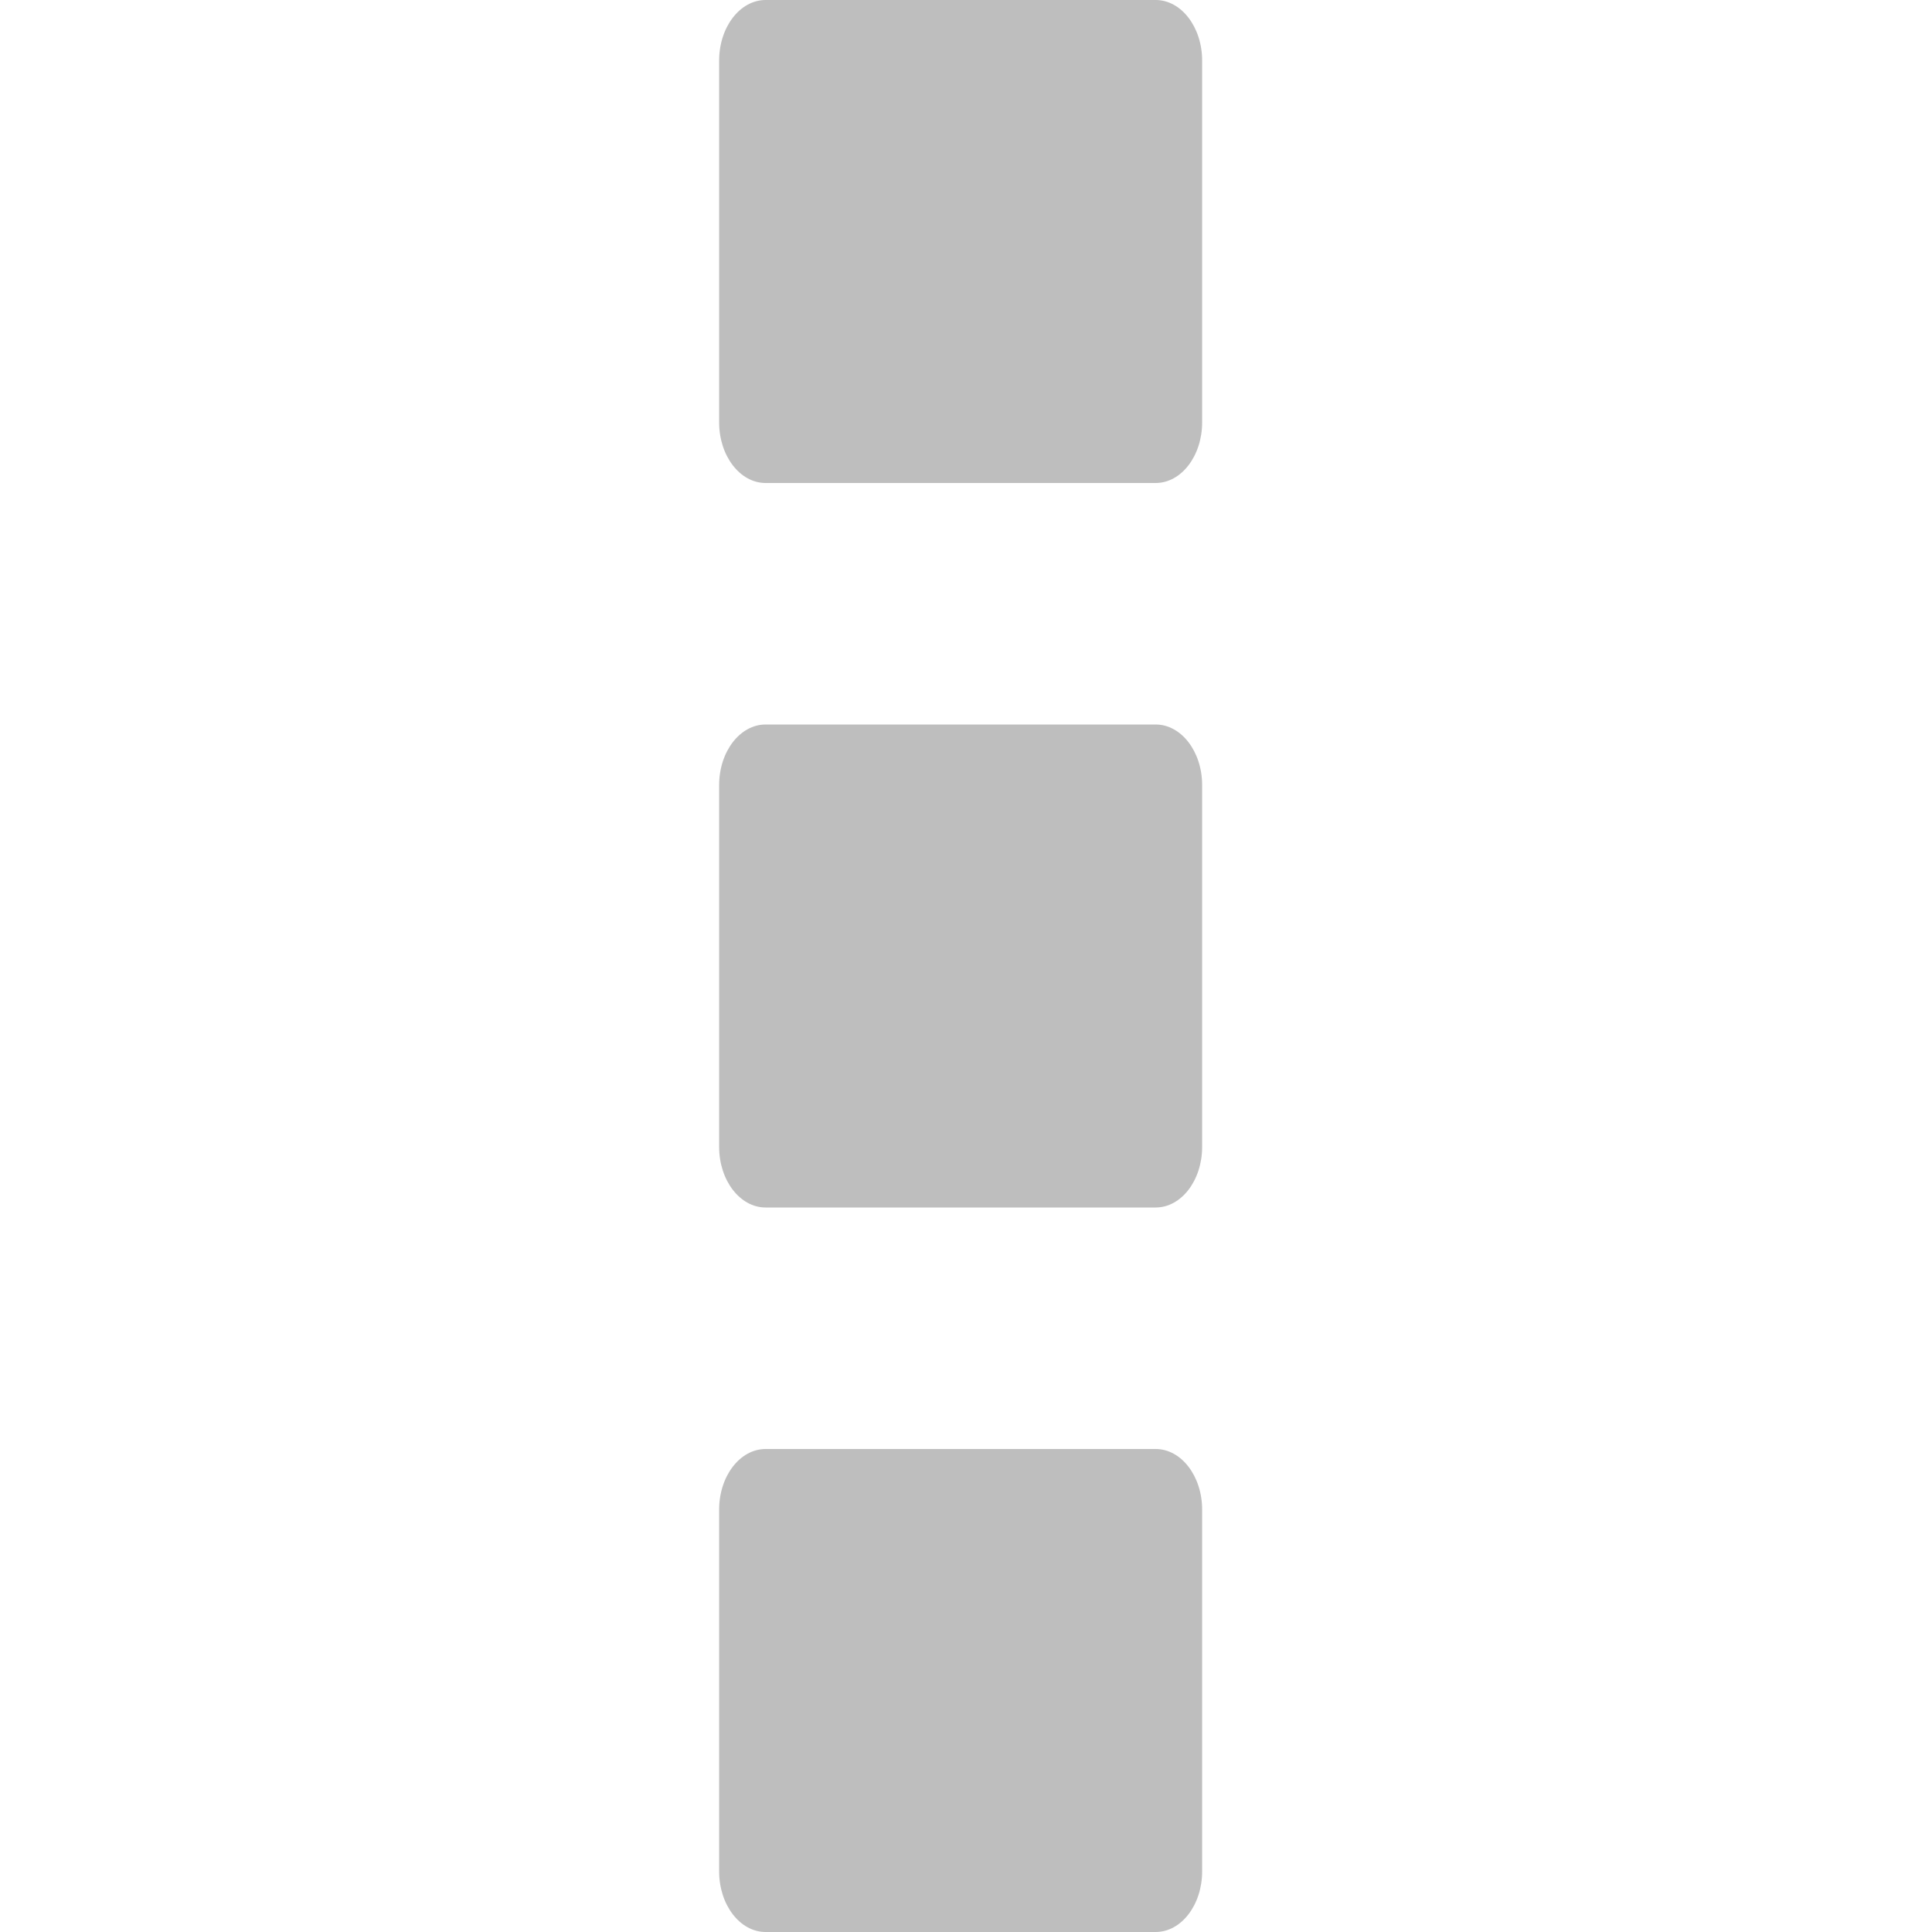
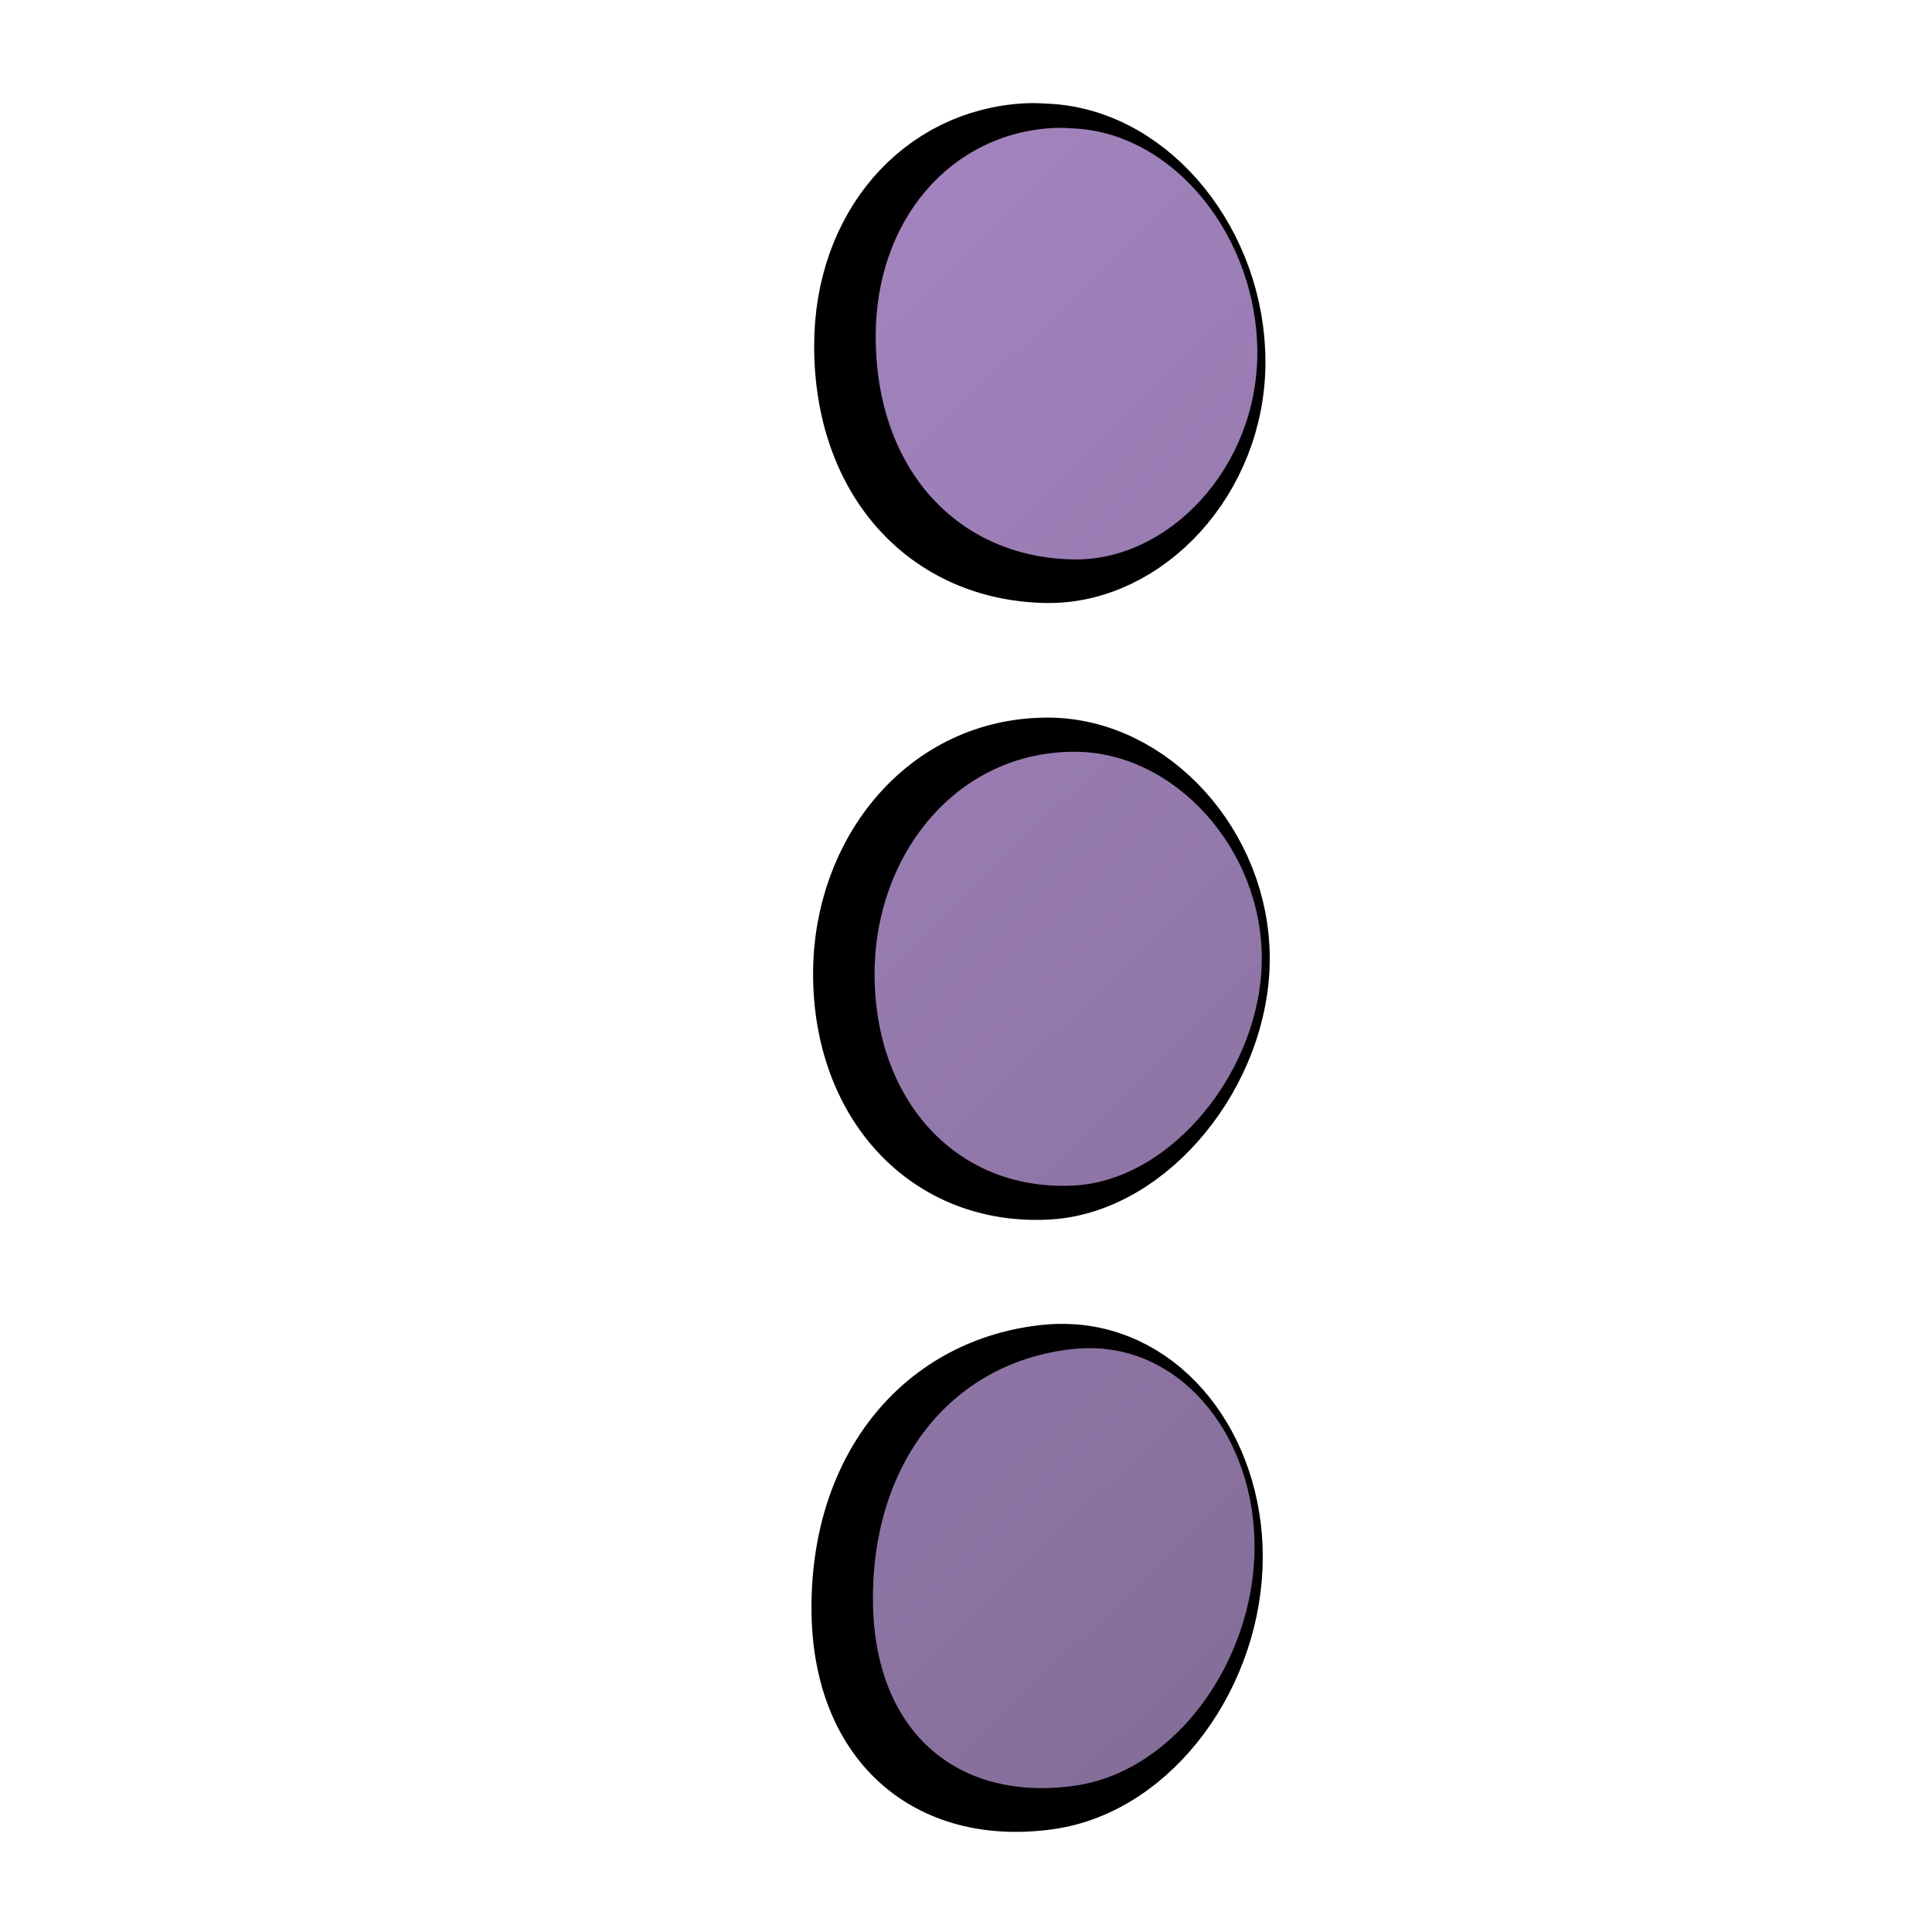
- <svg xmlns="http://www.w3.org/2000/svg" height="16" id="svg7384" version="1.1" width="16">
-   <defs id="defs7386" />
-   <g id="layer9" style="display:inline" transform="translate(-121.0004,-867)" />
-   <g id="layer10" transform="translate(-121.0004,-867)" />
-   <g id="layer11" transform="translate(-121.0004,-867)" />
-   <g id="layer13" transform="translate(-121.0004,-867)" />
-   <g id="layer14" transform="translate(-121.0004,-867)" />
-   <g id="layer15" style="display:inline" transform="translate(-121.0004,-867)" />
-   <g id="g71291" style="display:inline" transform="translate(-121.0004,-867)" />
-   <g id="g4953" style="display:inline" transform="translate(-121.0004,-867)" />
-   <g id="layer12" style="display:inline" transform="translate(-121.0004,-867)">
-     <rect height="4" id="rect20592" rx="0.385" ry="0.502" style="color:#000000;fill:#bebebe;fill-opacity:1;fill-rule:nonzero;stroke:none;stroke-width:1;marker:none;visibility:visible;display:inline;overflow:visible;enable-background:new" width="4" x="126.956" y="867" />
-     <rect height="4" id="rect16730" rx="0.385" ry="0.502" style="color:#000000;fill:#bebebe;fill-opacity:1;fill-rule:nonzero;stroke:none;stroke-width:1;marker:none;visibility:visible;display:inline;overflow:visible;enable-background:new" width="4" x="126.956" y="873" />
-     <rect height="4" id="rect16732" rx="0.385" ry="0.502" style="color:#000000;fill:#bebebe;fill-opacity:1;fill-rule:nonzero;stroke:none;stroke-width:1;marker:none;visibility:visible;display:inline;overflow:visible;enable-background:new" width="4" x="126.956" y="879" />
+ <svg xmlns="http://www.w3.org/2000/svg" xmlns:xlink="http://www.w3.org/1999/xlink" width="128" height="128" id="svg6934" version="1.0">
+   <defs id="defs6936">
+     <linearGradient xlink:href="#linearGradient5316-2" id="linearGradient4722" gradientUnits="userSpaceOnUse" gradientTransform="matrix(1.174331,0,0,1.174331,-189.6935,-6.899916)" x1="142.625" y1="4.371" x2="260.875" y2="126.514" />
+     <linearGradient id="linearGradient5316-2">
+       <stop id="stop5320-7" offset="0" style="stop-color:#b995da;stop-opacity:1;" />
+       <stop id="stop5322-0" offset="1" style="stop-color:#766287;stop-opacity:1;" />
+     </linearGradient>
+   </defs>
+   <g id="layer1">
+     <path style="display:inline;fill:#000000;stroke:#000000;stroke-width:5.297;stroke-miterlimit:4;stroke-dasharray:none" d="M 68.086,9.486 C 61.452,9.812 56.588,15.392 56.588,22.912 c 0,8.57 5.272,14.258 12.747,14.39 6.128,0.108 11.855,-5.906 11.855,-13.319 0,-7.413 -5.308,-14.097 -11.748,-14.461 -0.457,-0.026 -0.915,-0.057 -1.357,-0.036 z" id="path4714" />
+     <path style="display:inline;fill:#000000;stroke:#000000;stroke-width:5.297;stroke-miterlimit:4;stroke-dasharray:none" d="m 69.514,50.193 c -7.679,-0.068 -12.997,6.62 -12.997,14.319 0,8.225 5.357,14.059 12.89,13.64 6.307,-0.351 12.069,-7.525 12.069,-14.64 0,-7.115 -5.648,-13.263 -11.962,-13.319 z" id="path4712" />
+     <path style="display:inline;fill:#000000;stroke:#000000;stroke-width:5.297;stroke-miterlimit:4;stroke-dasharray:none" d="m 70.657,90.363 c -0.395,-0.011 -0.806,-0.004 -1.214,0.036 -7.746,0.758 -13.033,7.064 -13.033,16.104 0,8.507 5.367,13.114 12.962,12.069 6.534,-0.899 11.641,-8.067 11.641,-15.426 0,-6.899 -4.423,-12.621 -10.355,-12.783 z" id="path3053" />
+     <path style="display:inline;fill:url(#linearGradient4722);stroke:none" d="M 69.834 8.477 C 63.016 8.811 58.018 14.546 58.018 22.275 C 58.018 31.083 63.434 36.929 71.117 37.064 C 77.415 37.175 83.301 30.994 83.301 23.375 C 83.301 15.756 77.847 8.888 71.229 8.514 C 70.759 8.487 70.289 8.454 69.834 8.477 z M 71.301 49.807 C 63.409 49.736 57.943 56.611 57.943 64.523 C 57.943 72.976 63.449 78.971 71.191 78.541 C 77.674 78.181 83.596 70.808 83.596 63.496 C 83.596 56.184 77.789 49.864 71.301 49.807 z M 72.477 89.324 C 72.07 89.313 71.648 89.32 71.229 89.361 C 63.268 90.14 57.834 96.621 57.834 105.912 C 57.834 114.655 63.349 119.39 71.154 118.316 C 77.869 117.393 83.117 110.026 83.117 102.463 C 83.117 95.372 78.573 89.491 72.477 89.324 z " id="path4720" />
  </g>
</svg>
